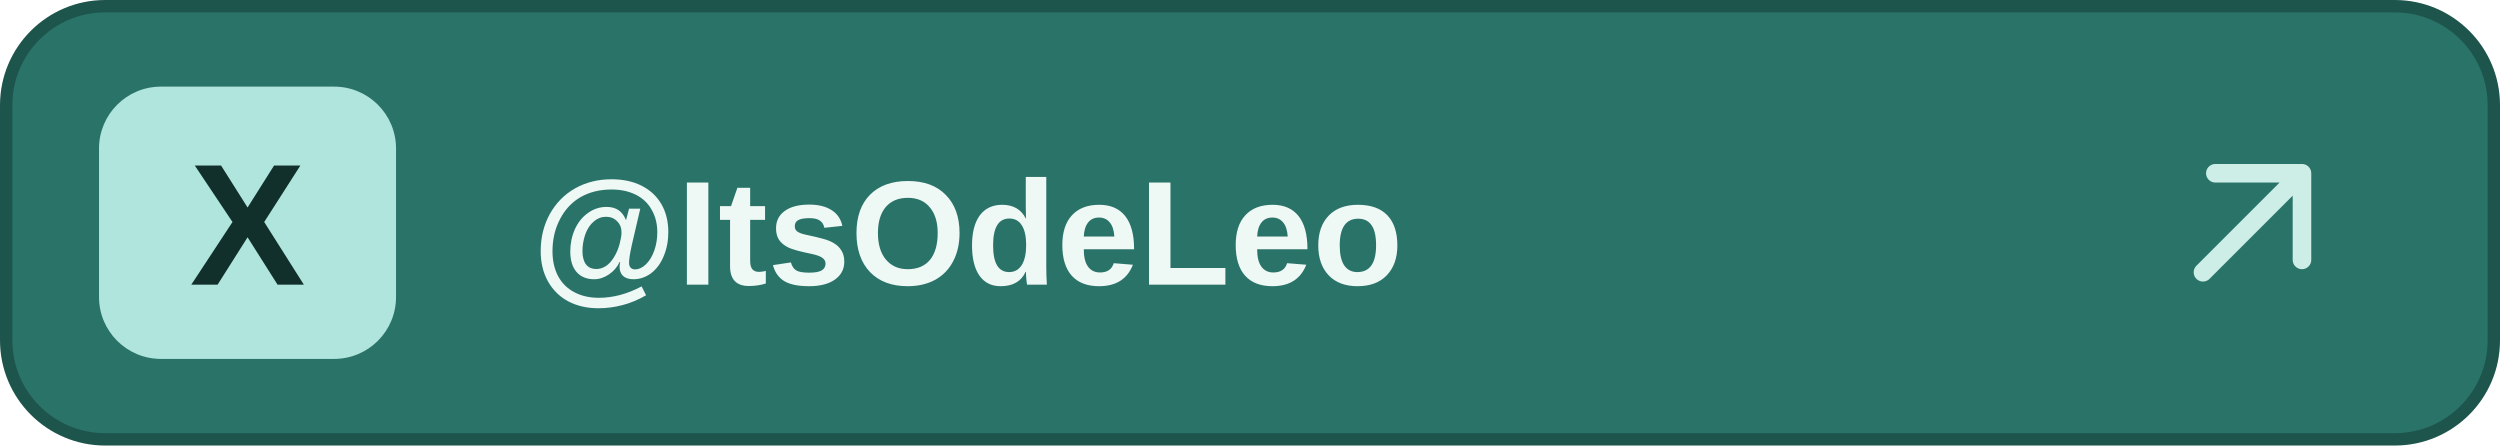
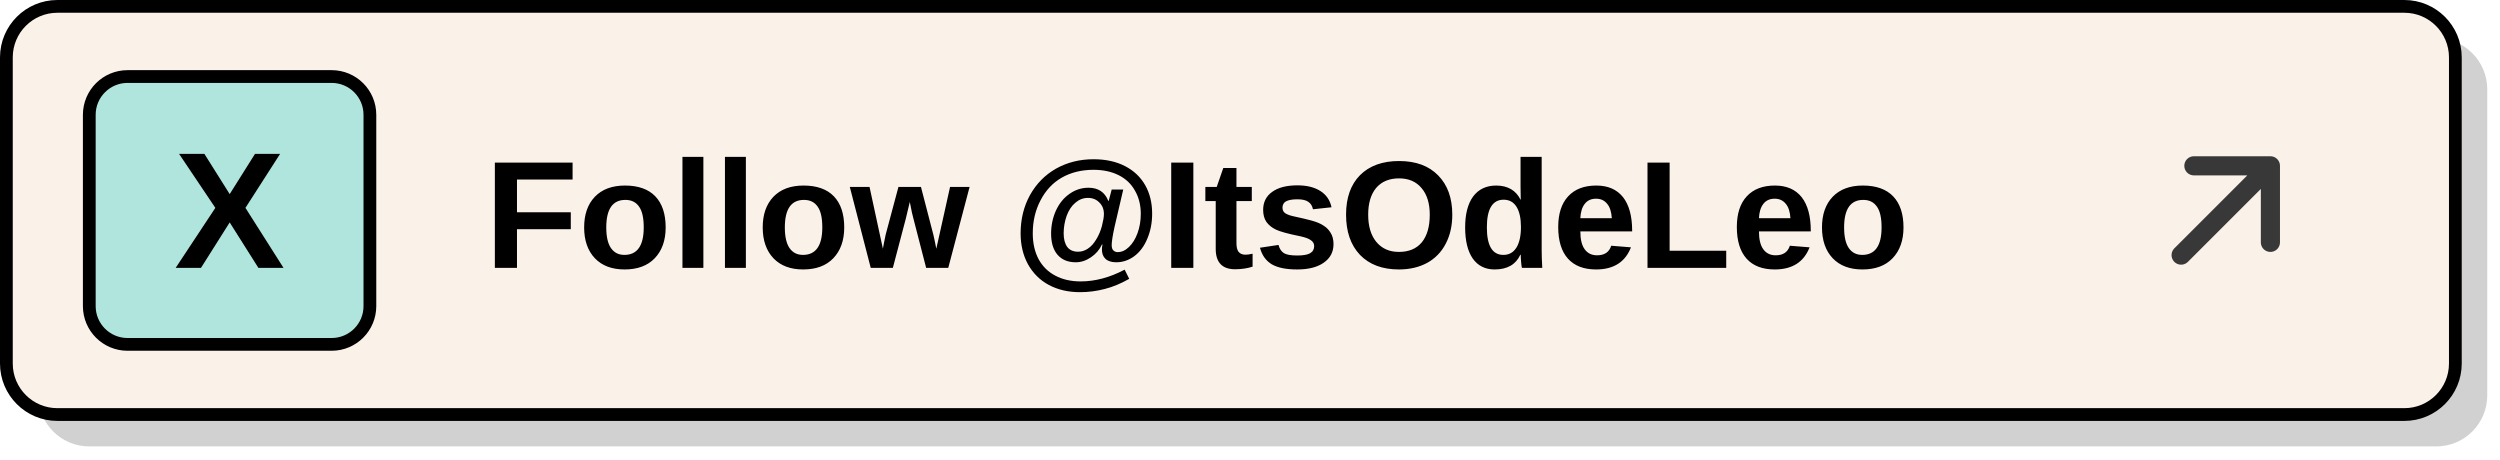
- <svg xmlns="http://www.w3.org/2000/svg" width="202" height="36" viewBox="0 0 202 36" role="img" aria-labelledby="title desc">
-   <rect x="0.5" y="0.5" width="201" height="35" rx="8" fill="#2A7368" stroke="#1d544c" />
-   <rect x="8" y="7" width="24" height="22" rx="5" fill="#AFE5DD" />
-   <g font-family="-apple-system,BlinkMacSystemFont,'Segoe UI',Arial,sans-serif">
-     <text x="20" y="23" text-anchor="middle" fill="#12302b" font-size="14" font-weight="700">X</text>
-     <text x="43" y="23" fill="#eef8f5" font-size="12" font-weight="600">@ItsOdeLeo</text>
+ <svg xmlns="http://www.w3.org/2000/svg" width="196" height="36" viewBox="0 0 196 36" role="img" aria-labelledby="title desc">
+   <rect x="3" y="3" width="192" height="32" rx="4" fill="#000000" fill-opacity=".18" />
+   <rect x="0.5" y="0.5" width="192" height="32" rx="4" fill="#FAF1E8" stroke="#000000" />
+   <rect x="7" y="6" width="22" height="21" rx="3" fill="#AFE5DD" stroke="#000000" />
+   <g font-family="-apple-system,BlinkMacSystemFont,'Segoe UI',Arial,sans-serif" fill="#000000">
+     <text x="18" y="21" text-anchor="middle" font-size="13" font-weight="700">X</text>
+     <text x="38" y="21" font-size="12" font-weight="600">Follow @ItsOdeLeo</text>
  </g>
-   <path d="M178 22l8-8m-7 0h7v7" fill="none" stroke="#cdeee7" stroke-width="1.5" stroke-linecap="round" stroke-linejoin="round" />
+   <path d="M171 20l7-7m-6 0h6v6" fill="none" stroke="#383838" stroke-width="1.5" stroke-linecap="round" stroke-linejoin="round" />
</svg>
